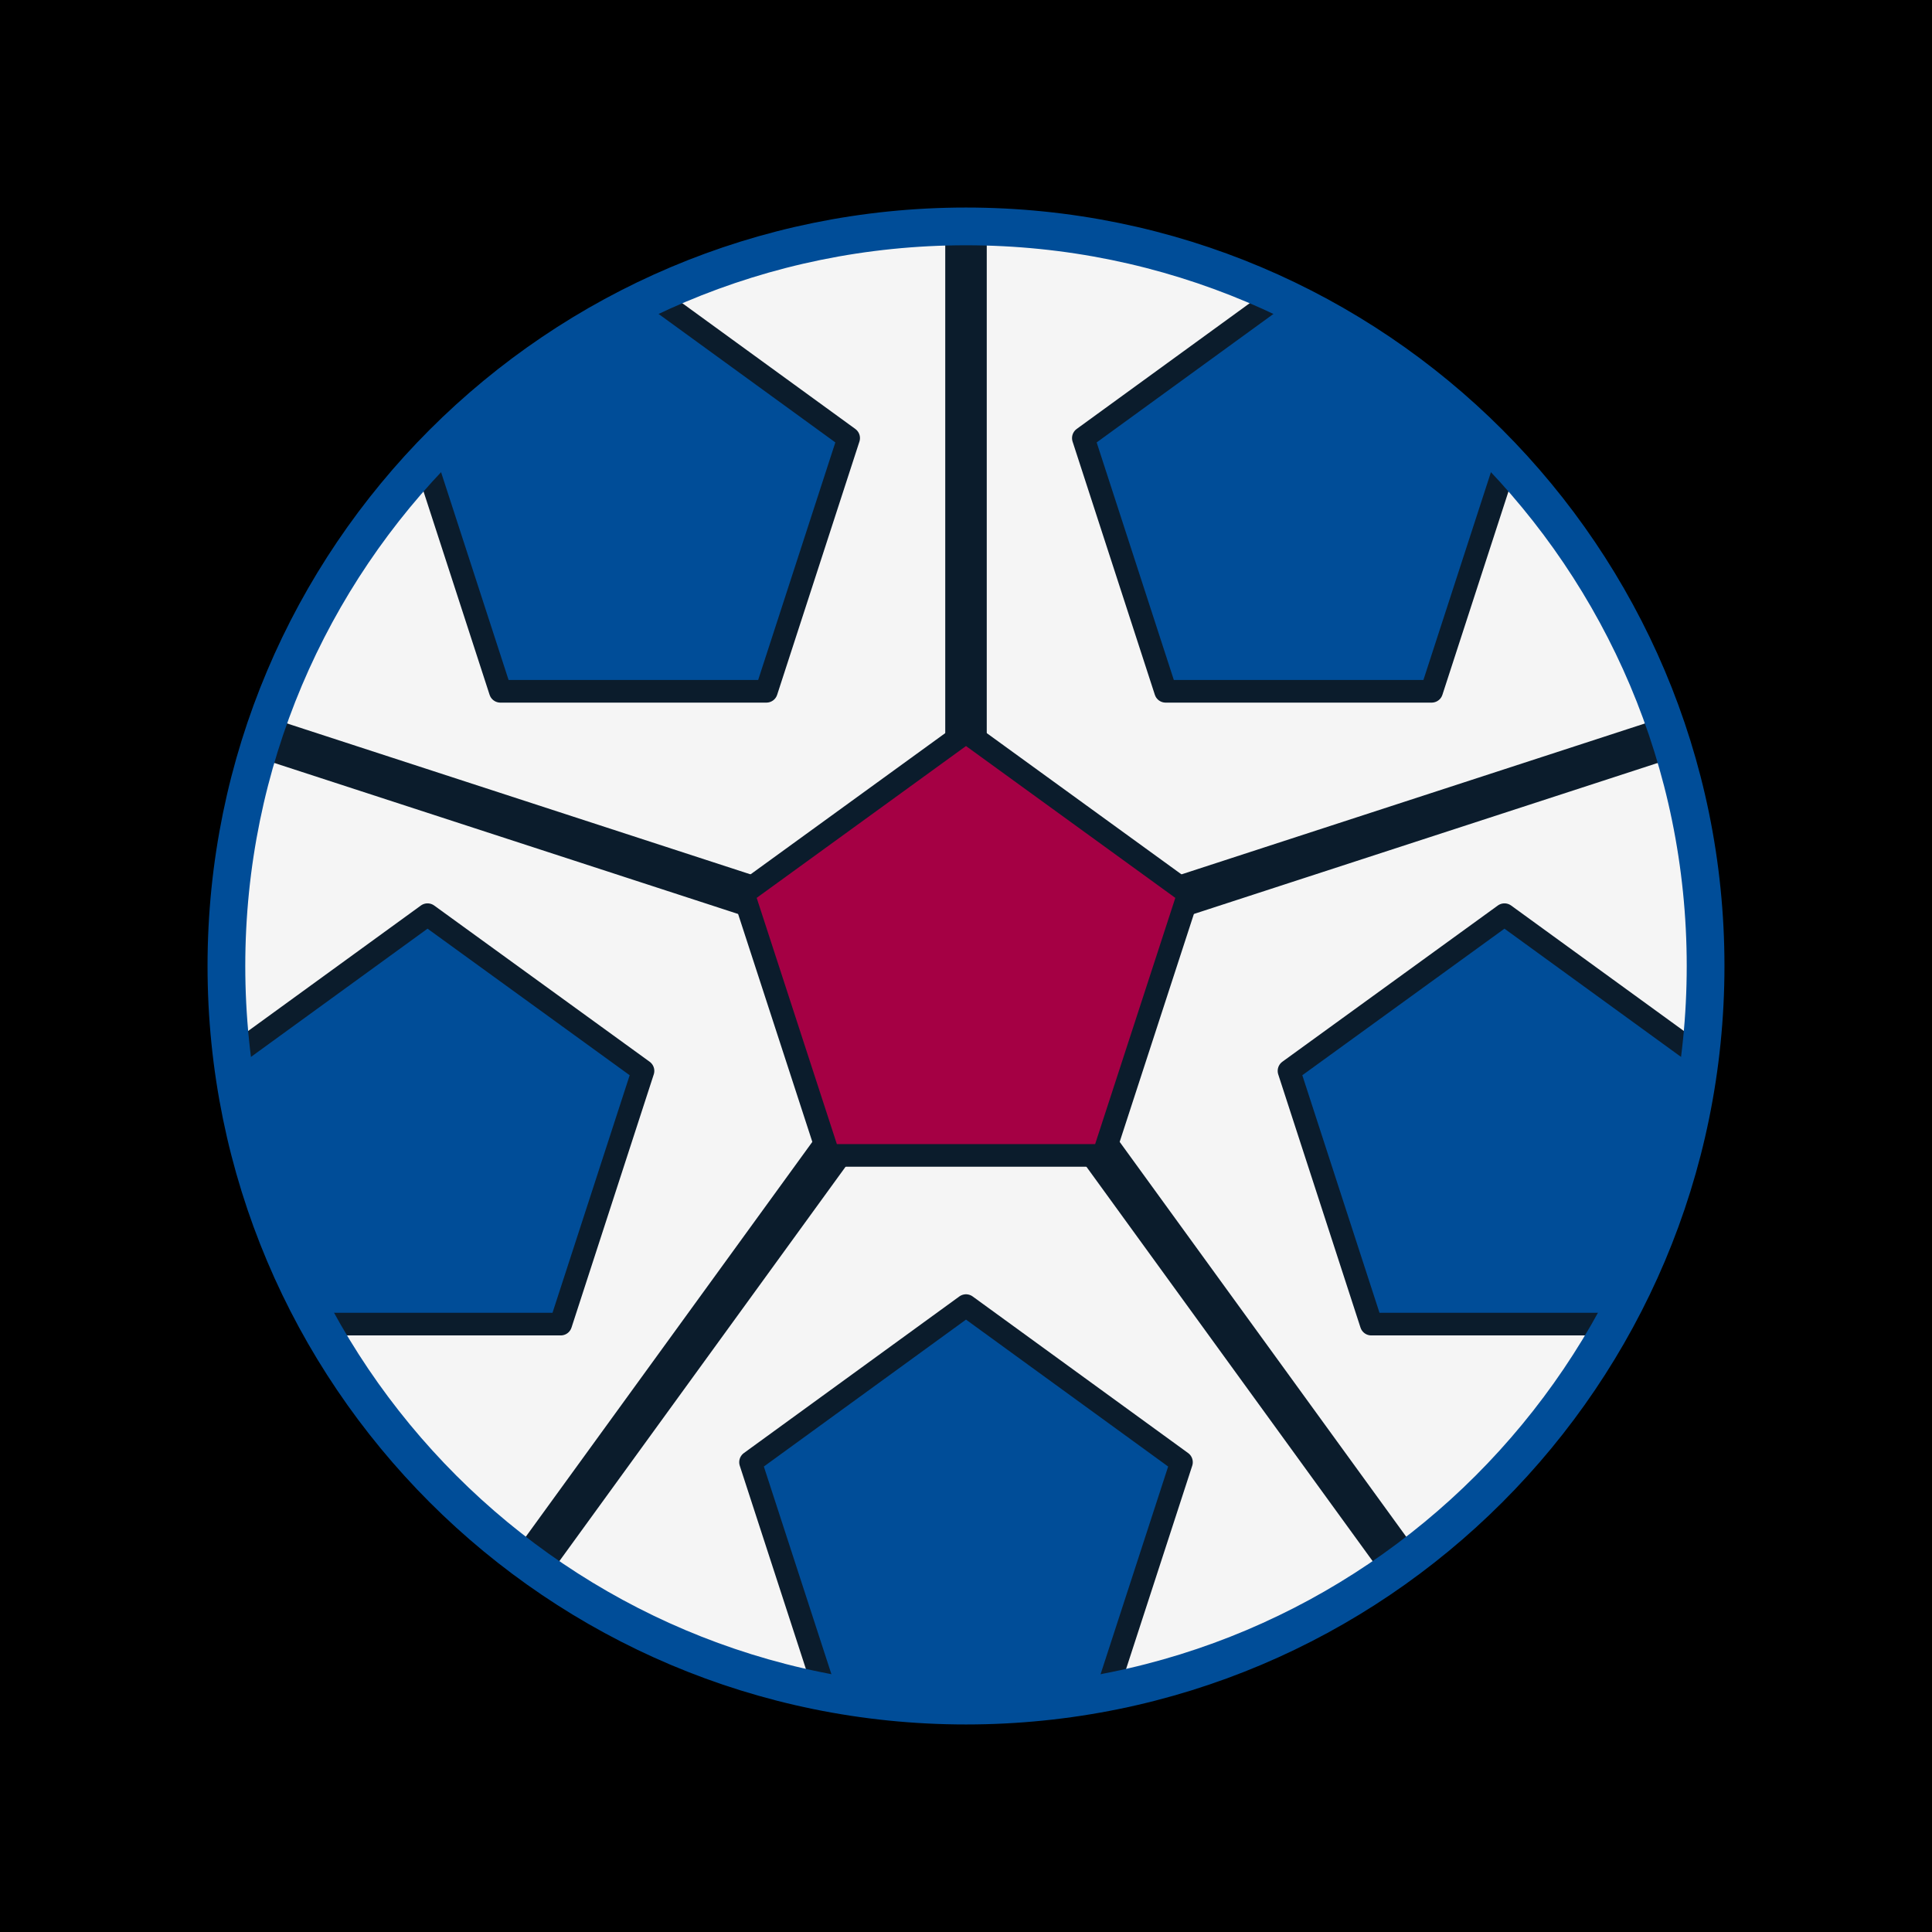
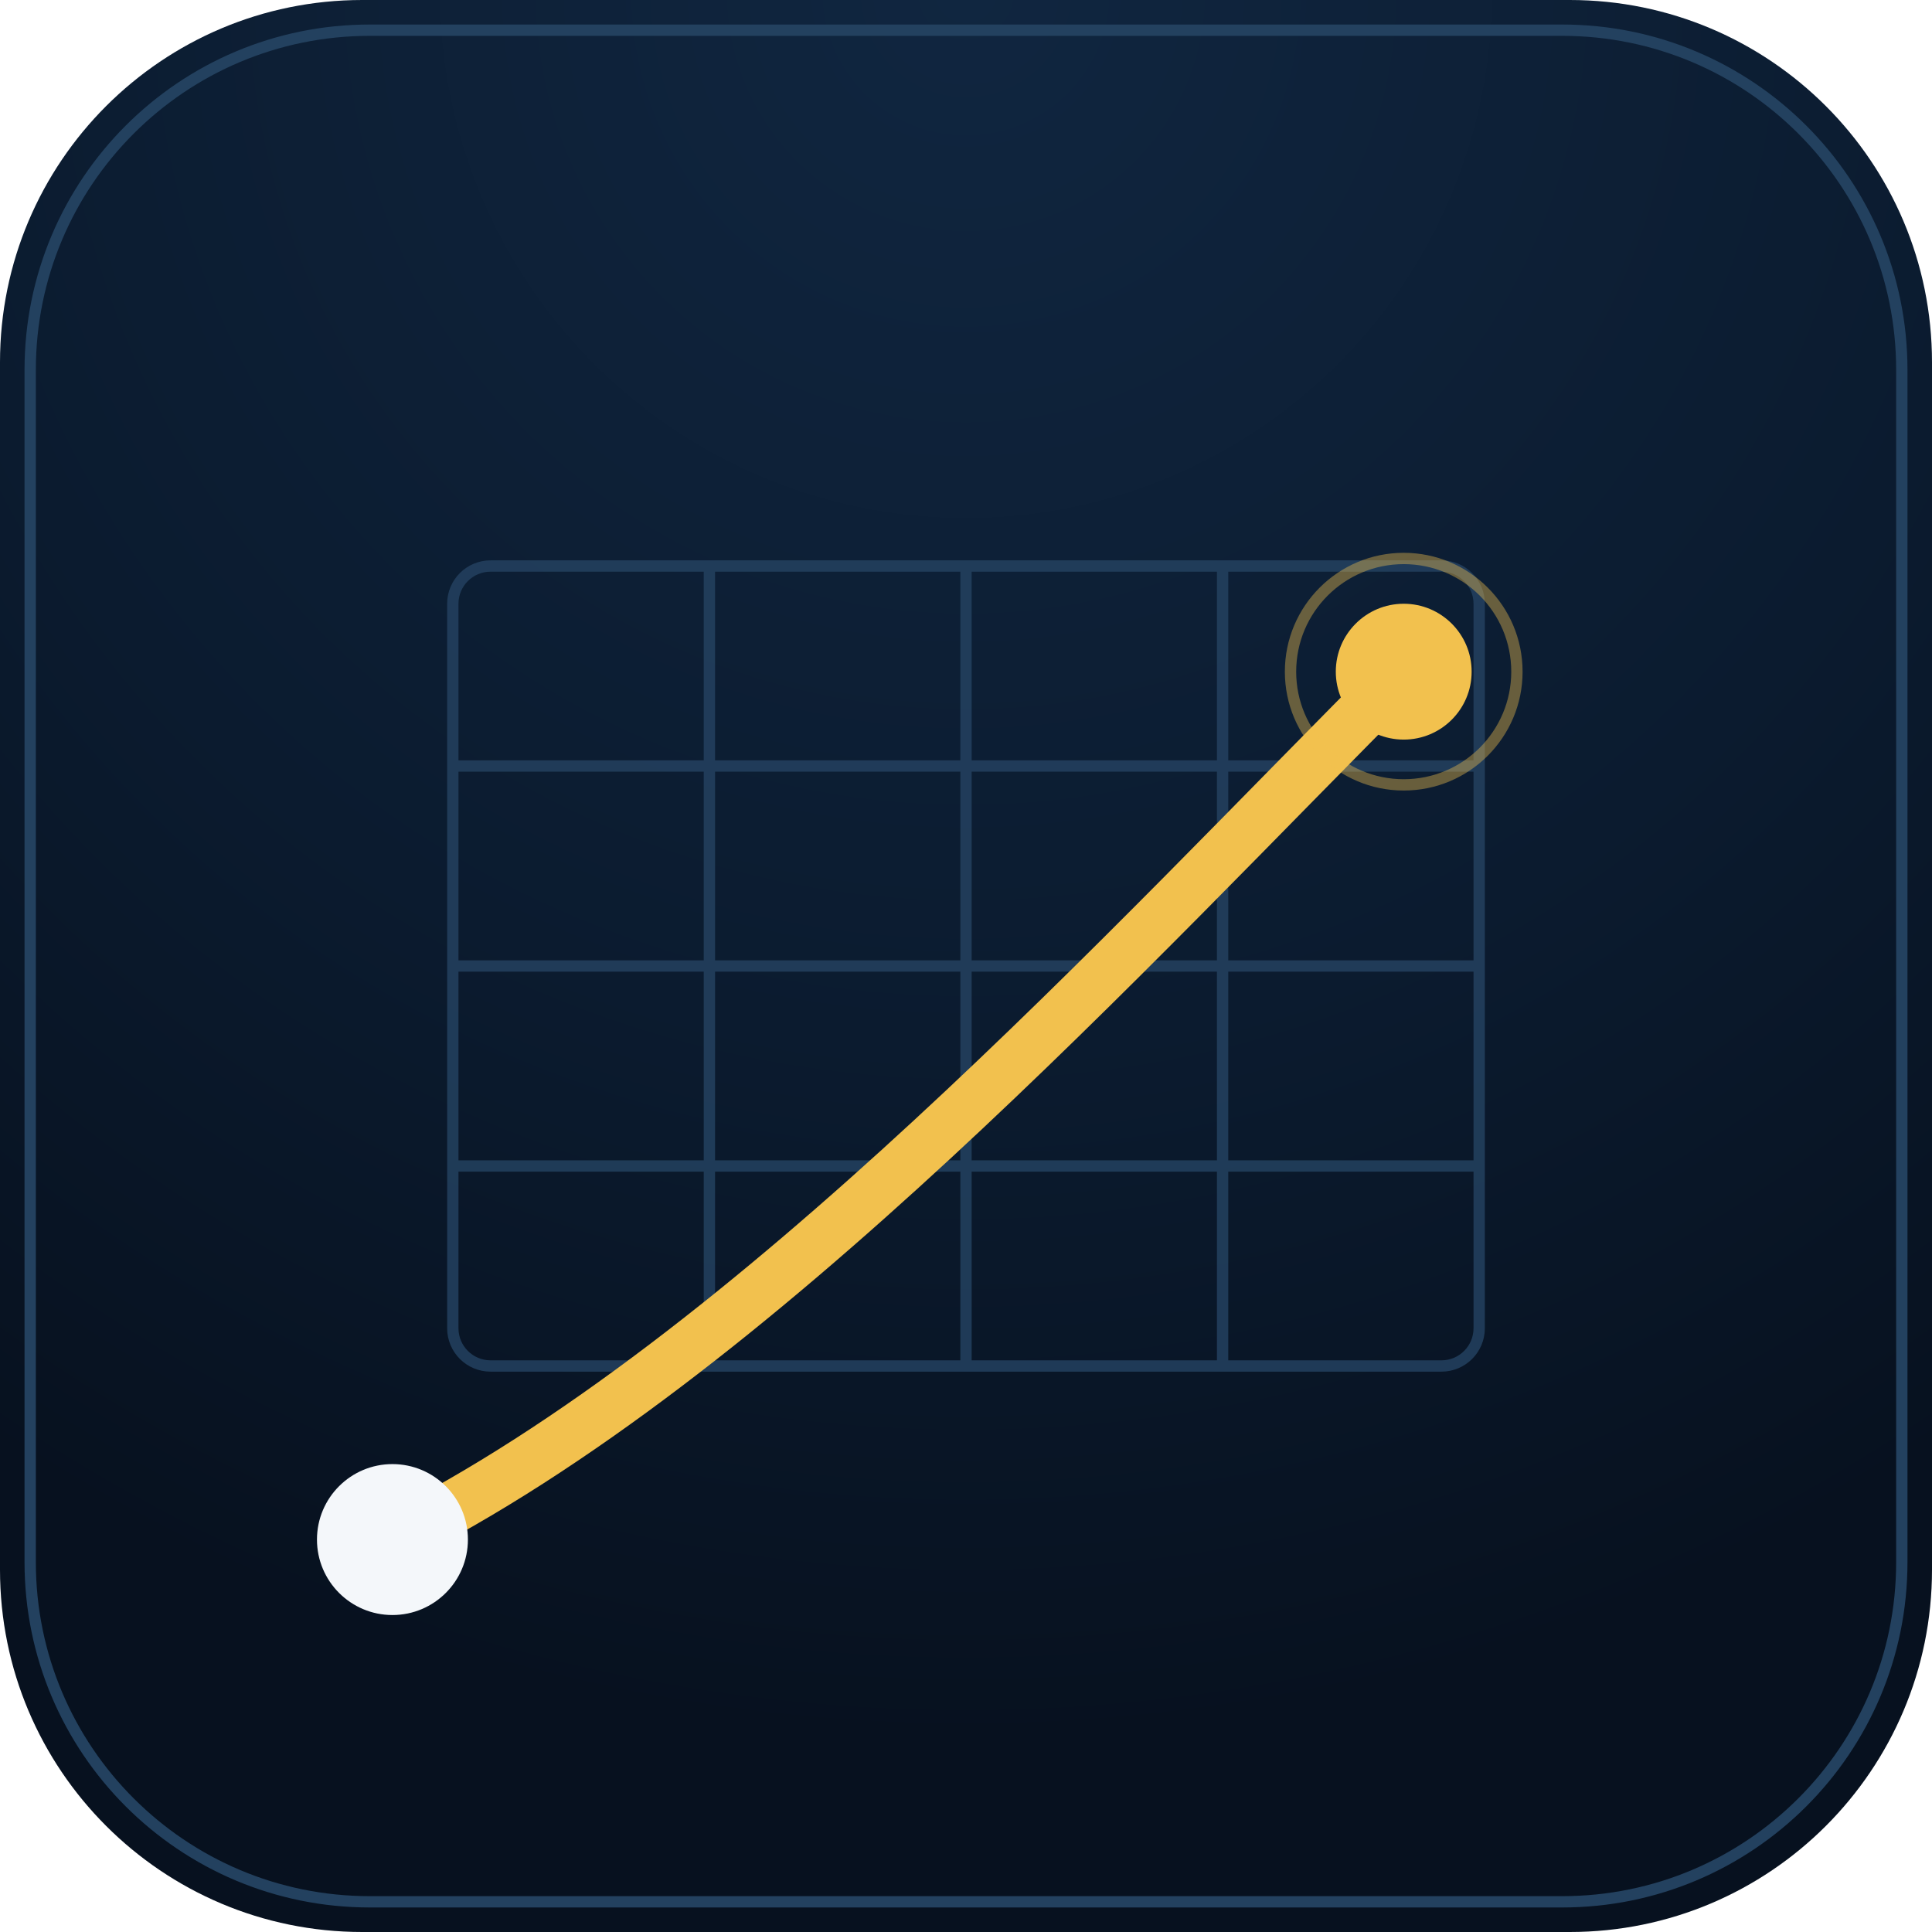
<svg xmlns="http://www.w3.org/2000/svg" width="512" height="512" viewBox="0 0 512 512">
  <defs>
-     <clipPath id="ball">
-       <circle cx="256" cy="256" r="196" />
-     </clipPath>
+     <radialGradient id="sky" cx="50%" cy="0%" r="90%">
+       <stop offset="0%" stop-color="#102640" />
+       <stop offset="60%" stop-color="#0B1B2F" />
+       <stop offset="100%" stop-color="#07111F" />
+     </radialGradient>
  </defs>
-   <rect width="512" height="512" fill="#000000" />
-   <circle cx="256" cy="256" r="196" fill="#f5f5f5" />
-   <g clip-path="url(#ball)">
-     <line x1="256.0" y1="196.0" x2="256.0" y2="60.0" stroke="#0b1c2c" stroke-width="11" stroke-linecap="round" />
-     <line x1="313.1" y1="237.5" x2="442.4" y2="195.4" stroke="#0b1c2c" stroke-width="11" stroke-linecap="round" />
-     <line x1="291.3" y1="304.5" x2="371.2" y2="414.6" stroke="#0b1c2c" stroke-width="11" stroke-linecap="round" />
-     <line x1="220.7" y1="304.5" x2="140.8" y2="414.6" stroke="#0b1c2c" stroke-width="11" stroke-linecap="round" />
-     <line x1="198.9" y1="237.5" x2="69.6" y2="195.4" stroke="#0b1c2c" stroke-width="11" stroke-linecap="round" />
-     <polygon points="308.9,183.2 287.1,116.1 344.2,74.6 401.2,116.1 379.4,183.2" fill="#004d98" stroke="#0b1c2c" stroke-width="6" stroke-linejoin="round" />
-     <polygon points="341.6,283.8 398.7,242.4 455.7,283.8 433.9,350.9 363.4,350.9" fill="#004d98" stroke="#0b1c2c" stroke-width="6" stroke-linejoin="round" />
-     <polygon points="256.0,346.0 313.1,387.5 291.3,454.5 220.7,454.5 198.9,387.5" fill="#004d98" stroke="#0b1c2c" stroke-width="6" stroke-linejoin="round" />
-     <polygon points="170.4,283.8 148.6,350.9 78.1,350.9 56.3,283.8 113.3,242.4" fill="#004d98" stroke="#0b1c2c" stroke-width="6" stroke-linejoin="round" />
-     <polygon points="203.1,183.2 132.6,183.2 110.8,116.1 167.8,74.6 224.9,116.1" fill="#004d98" stroke="#0b1c2c" stroke-width="6" stroke-linejoin="round" />
-     <polygon points="256.0,194.0 315.0,236.8 292.4,306.2 219.6,306.2 197.0,236.8" fill="#a50044" stroke="#0b1c2c" stroke-width="6" stroke-linejoin="round" />
+   <rect width="512" height="512" rx="96" fill="url(#sky)" />
+   <rect x="8" y="8" width="496" height="496" rx="90" fill="none" stroke="#23415F" stroke-width="3" />
+   <g stroke="#23415F" stroke-width="3" opacity="0.85">
+     <rect x="120" y="150" width="272" height="212" rx="10" fill="none" />
+     <line x1="120" y1="203" x2="392" y2="203" />
+     <line x1="120" y1="256" x2="392" y2="256" />
+     <line x1="120" y1="309" x2="392" y2="309" />
+     <line x1="188" y1="150" x2="188" y2="362" />
+     <line x1="256" y1="150" x2="256" y2="362" />
+     <line x1="324" y1="150" x2="324" y2="362" />
  </g>
-   <circle cx="256" cy="256" r="196" fill="none" stroke="#004d98" stroke-width="10" />
+   <path d="M104 408 C 200 360, 300 250, 372 178" fill="none" stroke="#F2C14E" stroke-width="14" stroke-linecap="round" />
+   <circle cx="372" cy="178" r="18" fill="#F2C14E" />
+   <circle cx="372" cy="178" r="30" fill="none" stroke="#F2C14E" stroke-width="3" opacity="0.4" />
+   <circle cx="104" cy="408" r="20" fill="#F4F7FA" />
</svg>
